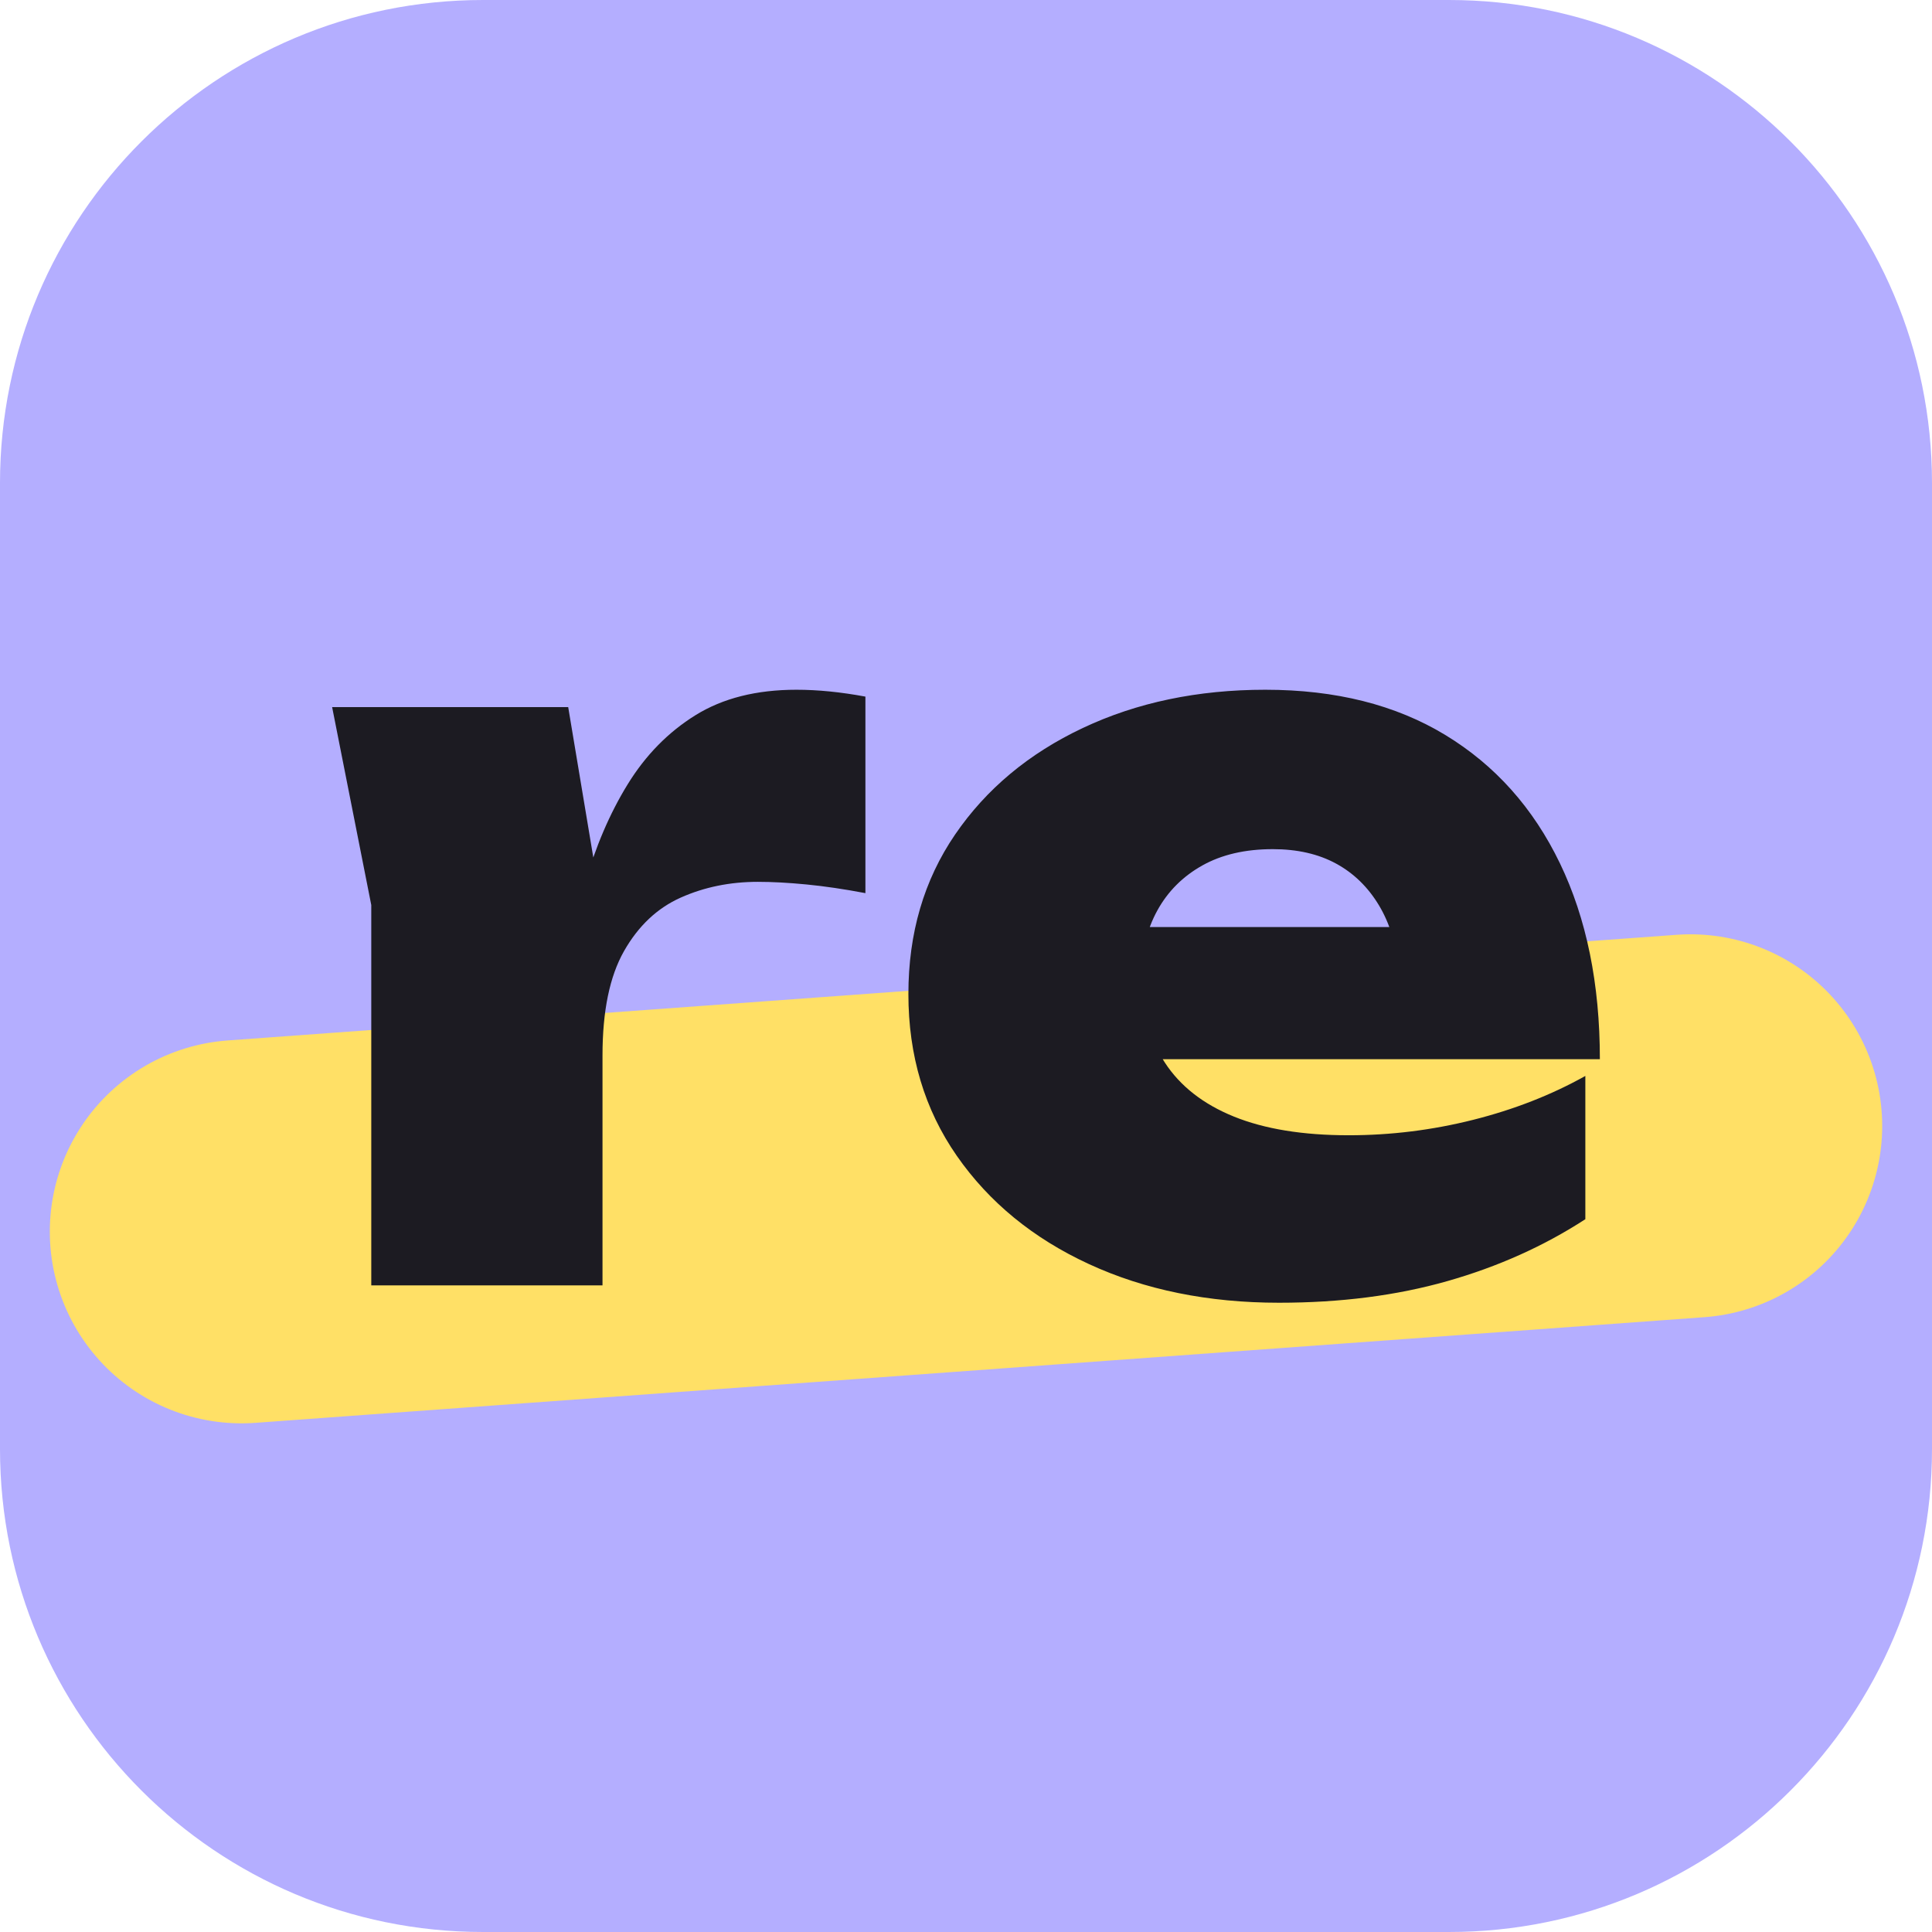
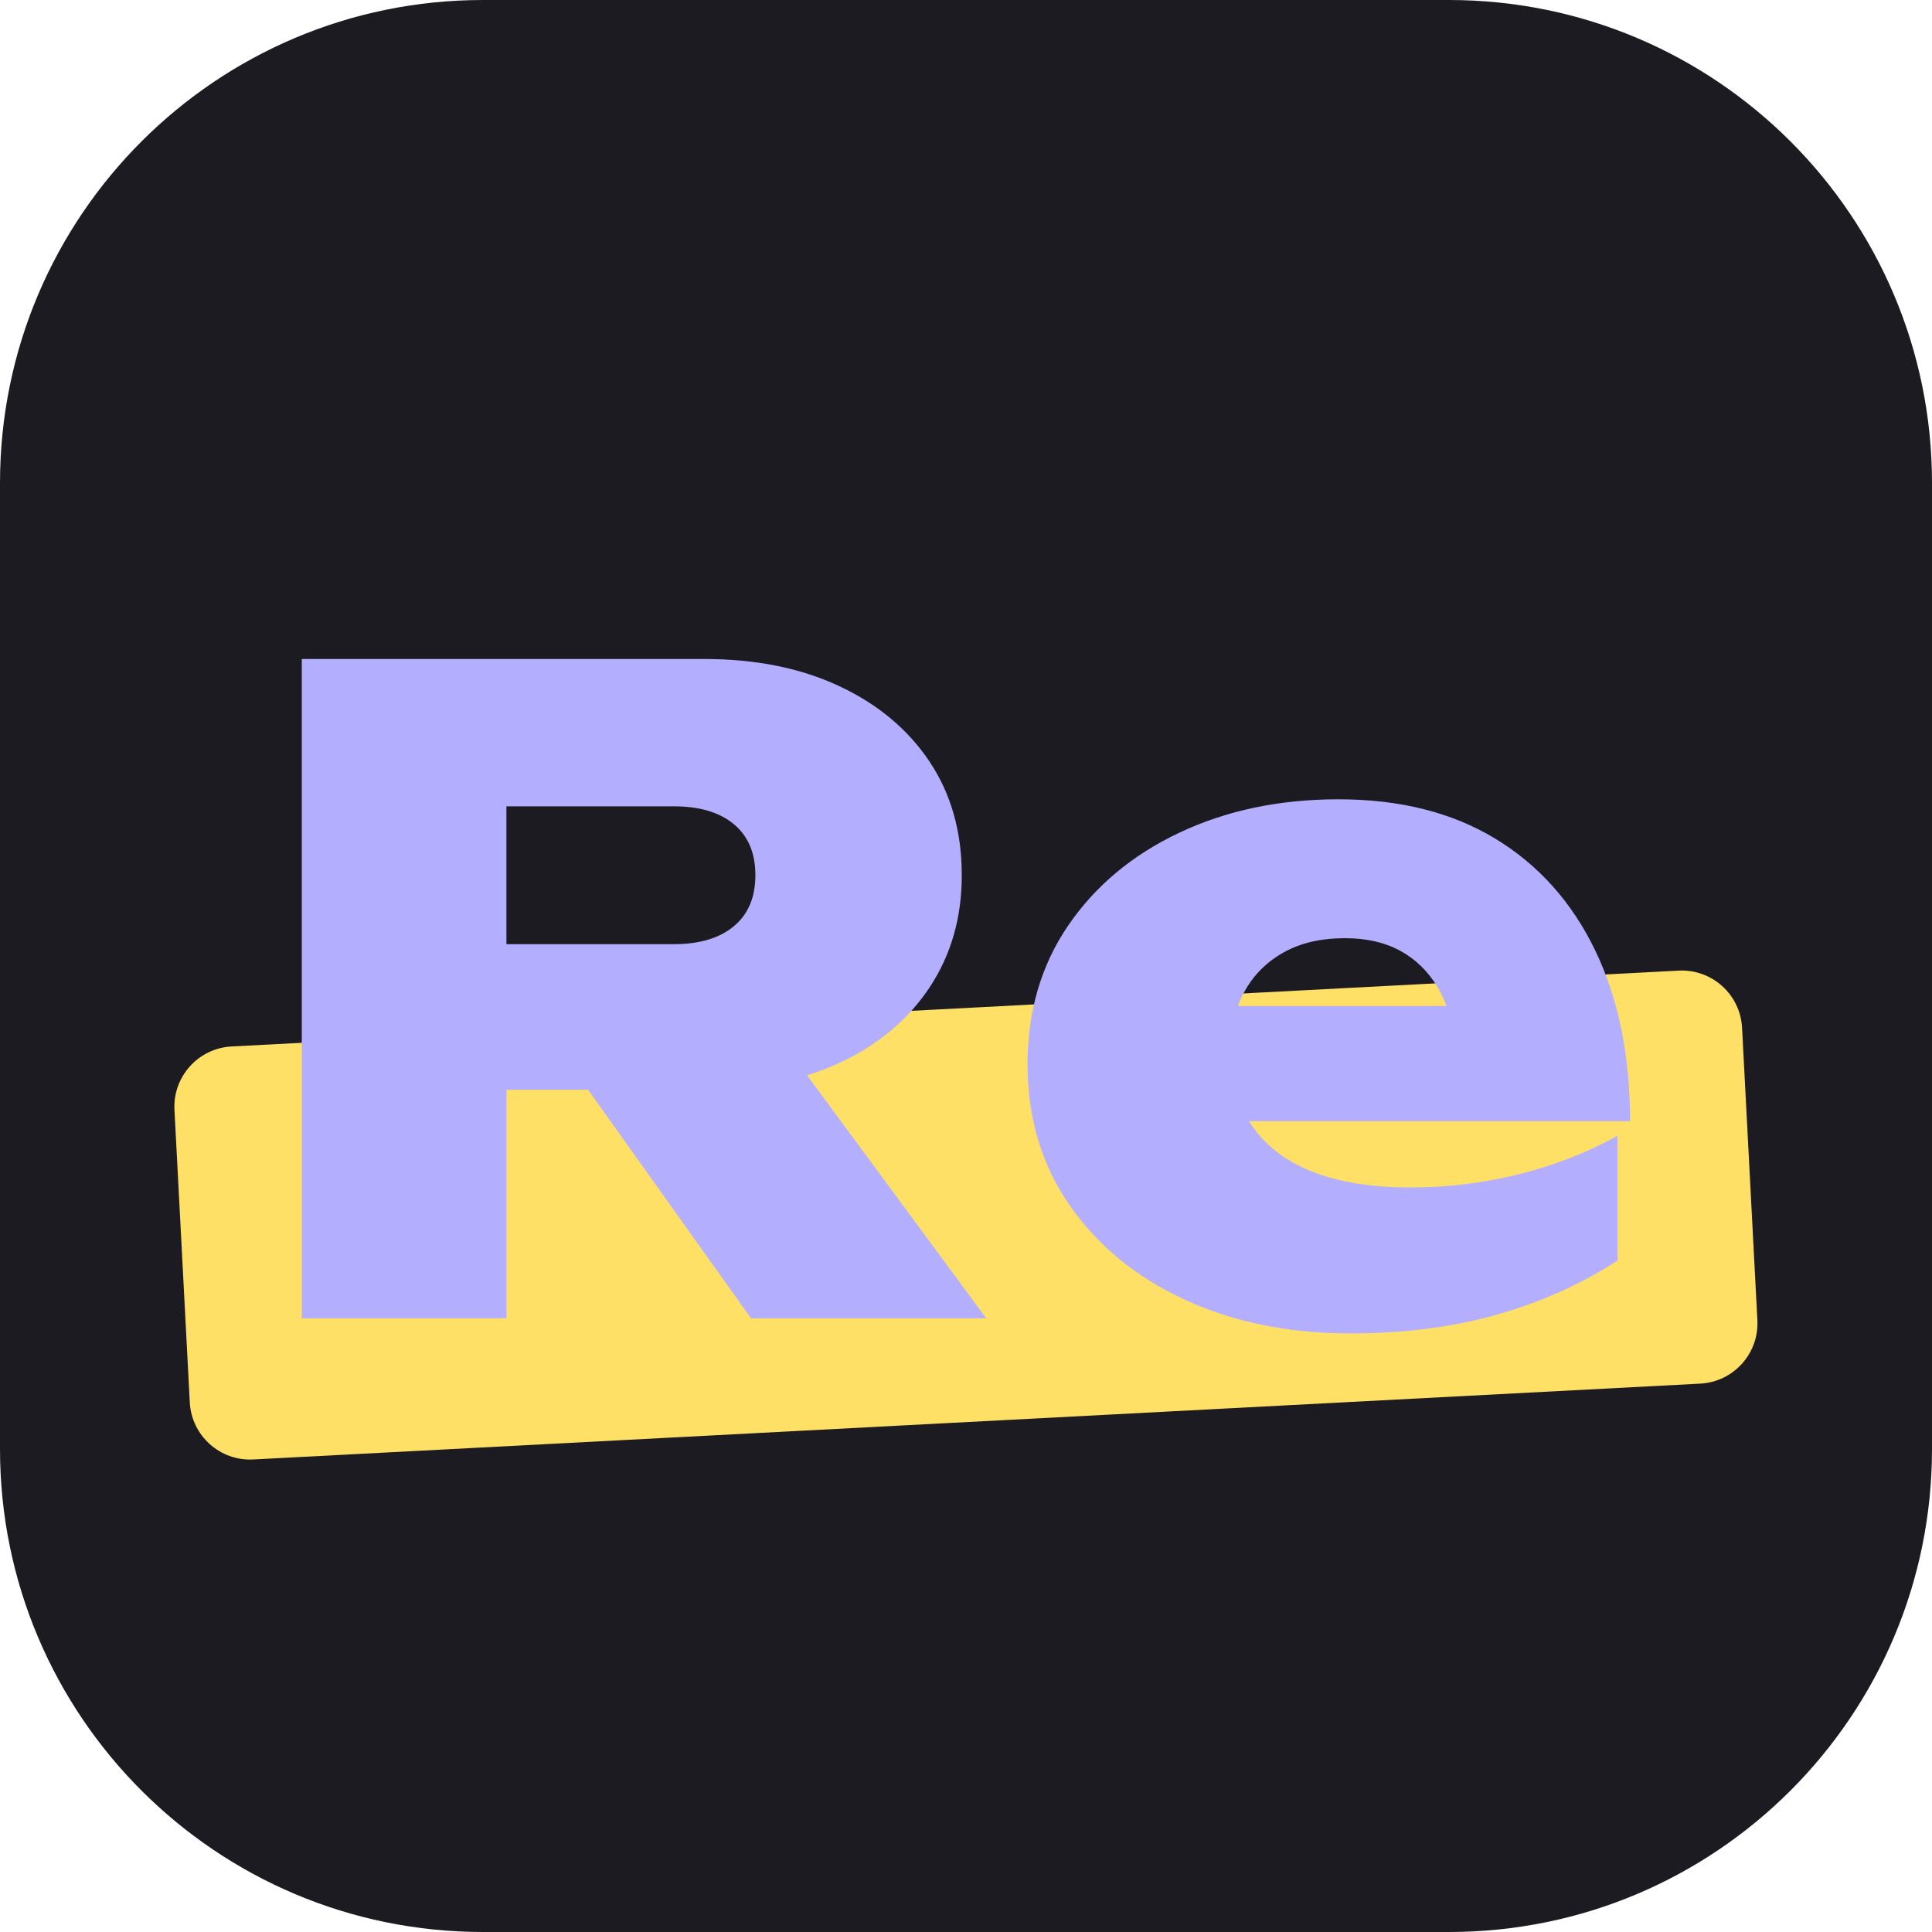
<svg xmlns="http://www.w3.org/2000/svg" viewBox="0 0 64 64">
-   <rect width="64" height="64" rx="16" fill="#b4aeff" />
-   <path d="M8.0 40.8 L56.0 37.3" stroke="#ffe066" stroke-width="12.7" stroke-linecap="round" />
-   <path fill="#1c1b22" transform="translate(10.16 42.58) scale(0.03342)" d="M25.2 -573.2H259.199L293.199 -369.6V0.0H64V-377ZM553.799 -583.6V-388.801Q522.199 -394.801 495.399 -397.401Q468.599 -400.001 447.199 -400.001Q405.799 -400.001 370.799 -384.401Q335.799 -368.801 314.499 -331.301Q293.199 -293.8 293.199 -228L251.199 -280.2Q259.999 -341.8 275.699 -397.5Q291.399 -453.2 318.099 -496.6Q344.799 -540 385.399 -565.2Q425.999 -590.4 485.399 -590.4Q501.399 -590.4 518.399 -588.7Q535.399 -587 553.799 -583.6Z M963.8 17.2Q858.4 17.2 775.4 -21.1Q692.4 -59.4 644.4 -128.4Q596.4 -197.4 596.4 -288.8Q596.4 -379.2 642.7 -446.9Q689.0 -514.6 769.3 -552.5Q849.6 -590.4 950.2 -590.4Q1054.8 -590.4 1128.699 -545.5Q1202.599 -500.6 1242.199 -418.4Q1281.799 -336.2 1281.799 -224.2H783.199V-355.2H1150.4L1083 -310.2Q1079.2 -349.4 1062.9 -376.6Q1046.6 -403.8 1020.3 -418.101Q994 -432.401 957.6 -432.401Q916.599 -432.401 887.699 -416.201Q858.799 -400 843.199 -371.7Q827.599 -343.4 827.599 -307.2Q827.599 -256.2 850.499 -220.999Q873.399 -185.799 919.099 -167.299Q964.799 -148.799 1032.799 -148.799Q1095.399 -148.799 1156.199 -164.099Q1216.999 -179.399 1267.399 -207.599V-65.6Q1205.799 -25.6 1130.5 -4.2Q1055.2 17.2 963.8 17.2Z" />
+   <rect width="64" height="64" rx="16" fill="#1c1b22" />
+   <rect x="6.0" y="33.4" width="52.0" height="13.7" rx="2" fill="#ffe066" transform="rotate(-3 32 40.3)" />
+   <path fill="#b4aeff" transform="translate(8.11 43.67) scale(0.02912)" d="M225.599 -425.6H488.2Q531.8 -425.6 556.3 -446Q580.801 -466.4 580.801 -504Q580.801 -541.801 556.3 -562.101Q531.8 -582.401 488.2 -582.401H192.999L297.599 -690V0.0H64.8V-750.0H522.6Q610.399 -750.0 676.299 -719.1Q742.199 -688.2 778.899 -633.3Q815.599 -578.4 815.599 -504Q815.599 -431.6 778.899 -376.3Q742.199 -321.001 676.299 -290.501Q610.399 -260.001 522.6 -260.001H225.599ZM325.6 -351.0H584.598L843.399 0.0H575.801Z M1257.8 17.2Q1152.4 17.2 1069.4 -21.1Q986.4 -59.4 938.4 -128.4Q890.4 -197.4 890.4 -288.8Q890.4 -379.2 936.7 -446.9Q983.0 -514.6 1063.3 -552.5Q1143.6 -590.4 1244.2 -590.4Q1348.8 -590.4 1422.699 -545.5Q1496.599 -500.6 1536.199 -418.4Q1575.799 -336.2 1575.799 -224.2H1077.199V-355.2H1444.4L1377 -310.2Q1373.2 -349.4 1356.9 -376.6Q1340.6 -403.8 1314.3 -418.101Q1288 -432.401 1251.6 -432.401Q1210.599 -432.401 1181.699 -416.201Q1152.799 -400 1137.199 -371.7Q1121.599 -343.4 1121.599 -307.2Q1121.599 -256.2 1144.499 -220.999Q1167.399 -185.799 1213.099 -167.299Q1258.799 -148.799 1326.799 -148.799Q1389.399 -148.799 1450.199 -164.099Q1510.999 -179.399 1561.399 -207.599V-65.6Q1499.799 -25.6 1424.5 -4.2Q1349.2 17.2 1257.8 17.2Z" />
</svg>
